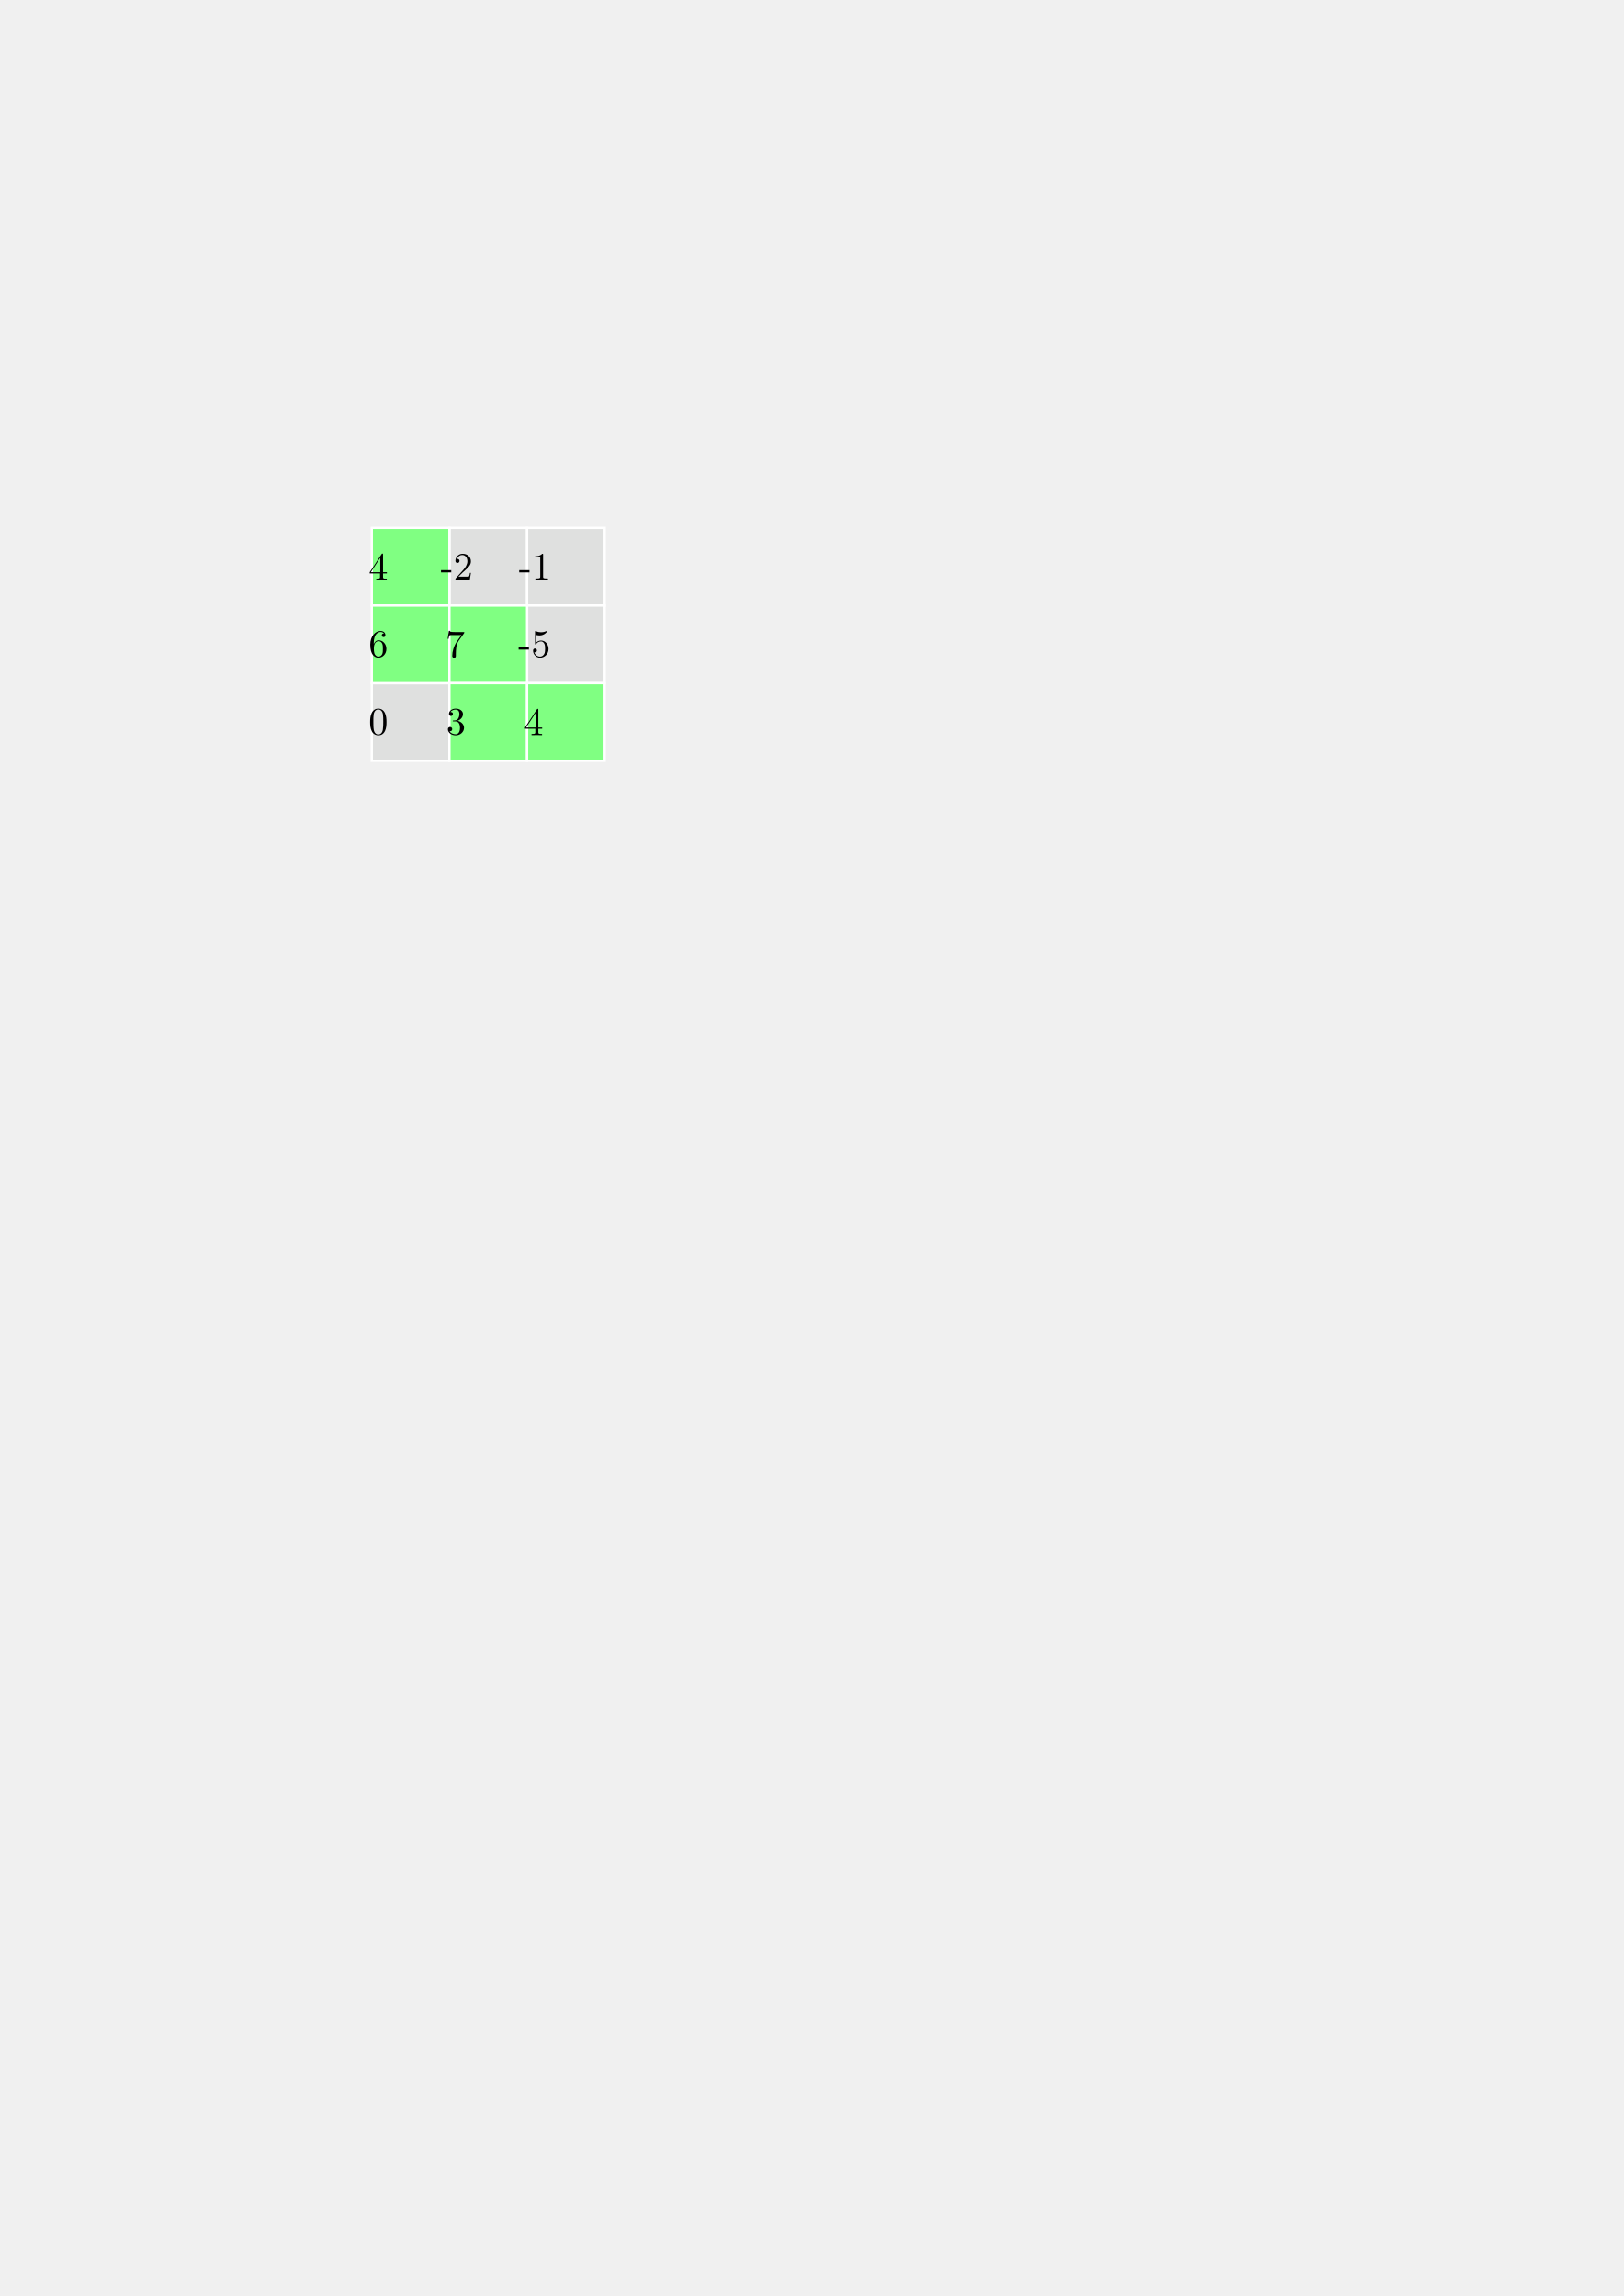
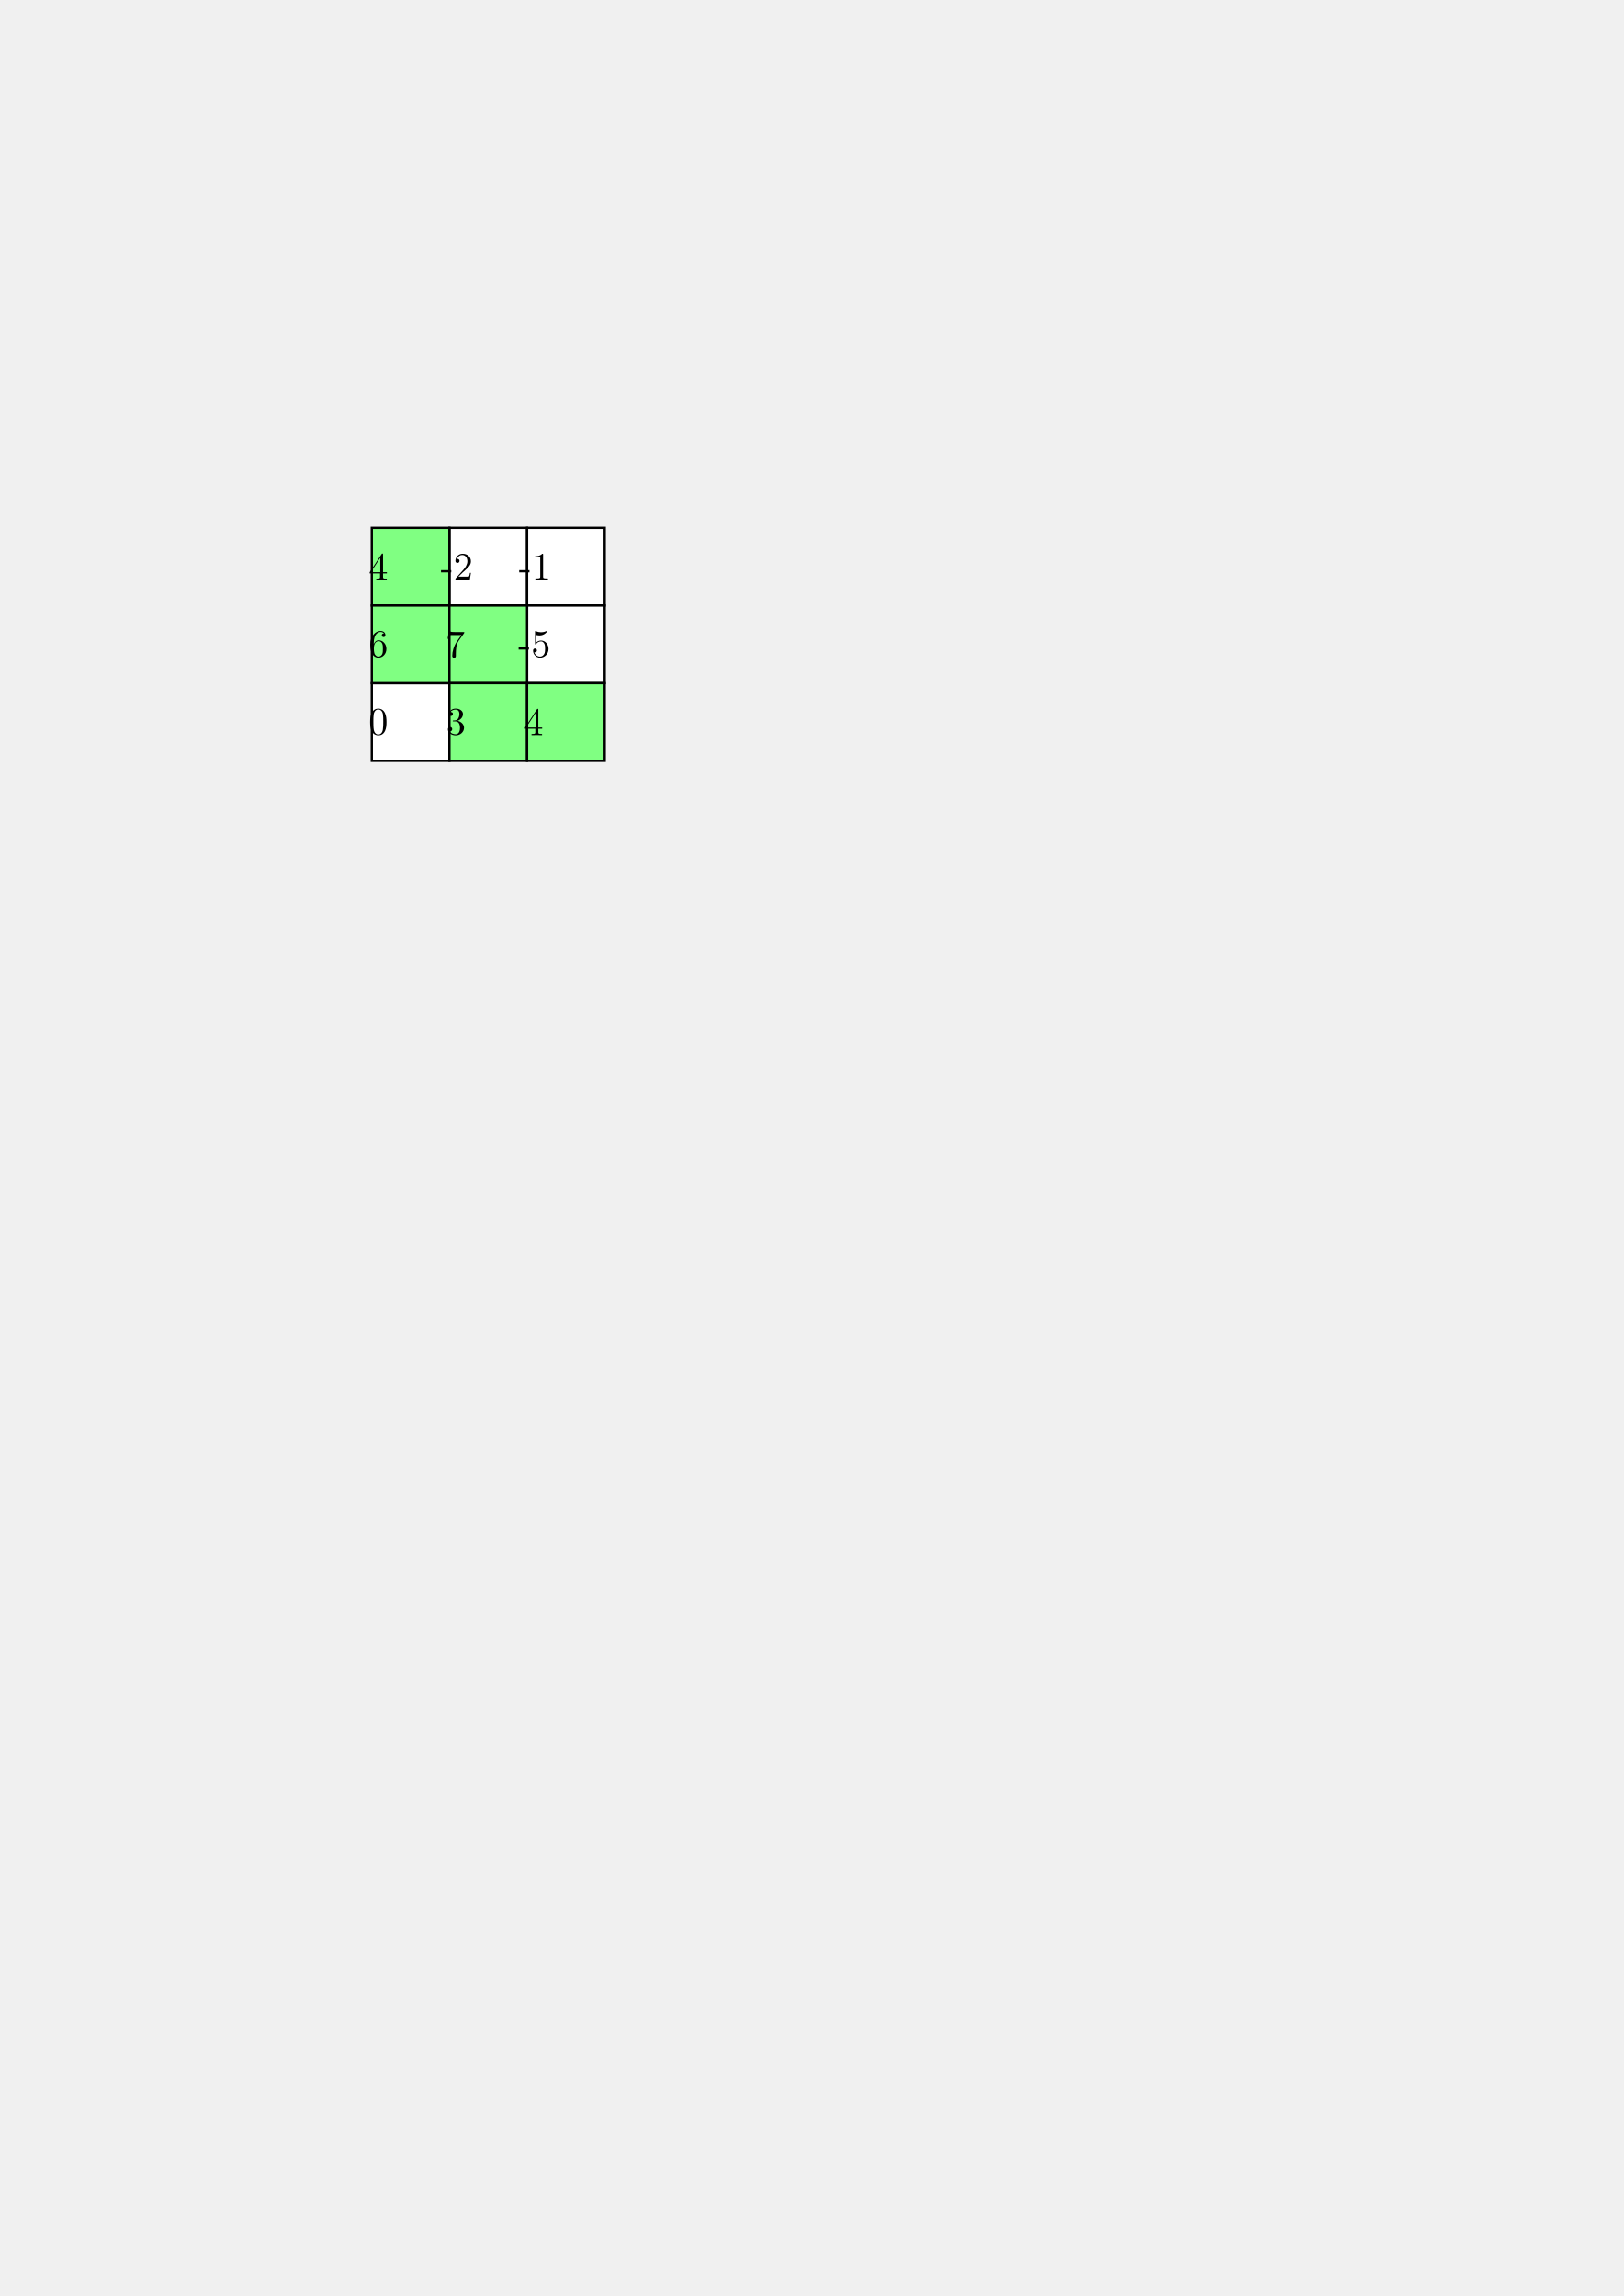
<svg xmlns="http://www.w3.org/2000/svg" width="210mm" height="297mm" viewBox="0 0 744.094 1052.362" id="svg2" version="1.1">
  <defs id="defs4" />
  <g id="layer1">
-     <rect y="241.962" x="205.954" height="35.581" width="35.581" id="rect4179" style="fill:#dfe0df;fill-opacity:1;stroke:#ffffff;stroke-width:1.046;stroke-linecap:butt;stroke-miterlimit:4;stroke-dasharray:none;stroke-opacity:1" />
-     <rect style="fill:#dfe0df;fill-opacity:1;stroke:#ffffff;stroke-width:1.046;stroke-linecap:butt;stroke-miterlimit:4;stroke-dasharray:none;stroke-opacity:1" id="rect4181" width="35.581" height="35.581" x="241.534" y="241.962" />
-     <rect y="277.542" x="241.534" height="35.581" width="35.581" id="rect4187" style="fill:#dfe0df;fill-opacity:1;stroke:#ffffff;stroke-width:1.046;stroke-linecap:butt;stroke-miterlimit:4;stroke-dasharray:none;stroke-opacity:1" />
-     <rect style="fill:#dfe0df;fill-opacity:1;stroke:#ffffff;stroke-width:1.046;stroke-linecap:butt;stroke-miterlimit:4;stroke-dasharray:none;stroke-opacity:1" id="rect4189" width="35.581" height="35.581" x="170.373" y="313.123" />
-     <g id="g4674">
-       <rect y="241.962" x="170.373" height="35.581" width="35.581" id="rect4175" style="fill:#80ff82;fill-opacity:1;stroke:#ffffff;stroke-width:1.046;stroke-linecap:butt;stroke-miterlimit:4;stroke-dasharray:none;stroke-opacity:1" />
-       <rect style="fill:#80ff82;fill-opacity:1;stroke:#ffffff;stroke-width:1.046;stroke-linecap:butt;stroke-miterlimit:4;stroke-dasharray:none;stroke-opacity:1" id="rect4183" width="35.581" height="35.581" x="170.373" y="277.542" />
-       <rect y="277.542" x="205.954" height="35.581" width="35.581" id="rect4185" style="fill:#80ff82;fill-opacity:1;stroke:#ffffff;stroke-width:1.046;stroke-linecap:butt;stroke-miterlimit:4;stroke-dasharray:none;stroke-opacity:1" />
-       <rect style="fill:#80ff82;fill-opacity:1;stroke:#ffffff;stroke-width:1.046;stroke-linecap:butt;stroke-miterlimit:4;stroke-dasharray:none;stroke-opacity:1" id="rect4191" width="35.581" height="35.581" x="205.954" y="313.123" />
-       <rect y="313.123" x="241.534" height="35.581" width="35.581" id="rect4193" style="fill:#80ff82;fill-opacity:1;stroke:#ffffff;stroke-width:1.046;stroke-linecap:butt;stroke-miterlimit:4;stroke-dasharray:none;stroke-opacity:1" />
-     </g>
+     <rect y="241.962" x="205.954" height="35.581" width="35.581" id="rect4179" style="fill:#ffffff;fill-opacity:1;stroke:#000000;stroke-width:1.046;stroke-linecap:butt;stroke-miterlimit:4;stroke-dasharray:none;stroke-opacity:1" />
+     <rect style="fill:#ffffff;fill-opacity:1;stroke:#000000;stroke-width:1.046;stroke-linecap:butt;stroke-miterlimit:4;stroke-dasharray:none;stroke-opacity:1" id="rect4181" width="35.581" height="35.581" x="241.534" y="241.962" />
+     <rect y="277.542" x="241.534" height="35.581" width="35.581" id="rect4187" style="fill:#ffffff;fill-opacity:1;stroke:#000000;stroke-width:1.046;stroke-linecap:butt;stroke-miterlimit:4;stroke-dasharray:none;stroke-opacity:1" />
+     <rect style="fill:#ffffff;fill-opacity:1;stroke:#000000;stroke-width:1.046;stroke-linecap:butt;stroke-miterlimit:4;stroke-dasharray:none;stroke-opacity:1" id="rect4189" width="35.581" height="35.581" x="170.373" y="313.123" />
+     <rect style="fill:#80ff82;fill-opacity:1;stroke:#000000;stroke-width:1.046;stroke-linecap:butt;stroke-miterlimit:4;stroke-dasharray:none;stroke-opacity:1" id="rect4175" width="35.581" height="35.581" x="170.373" y="241.962" />
+     <rect y="277.542" x="170.373" height="35.581" width="35.581" id="rect4183" style="fill:#80ff82;fill-opacity:1;stroke:#000000;stroke-width:1.046;stroke-linecap:butt;stroke-miterlimit:4;stroke-dasharray:none;stroke-opacity:1" />
+     <rect style="fill:#80ff82;fill-opacity:1;stroke:#000000;stroke-width:1.046;stroke-linecap:butt;stroke-miterlimit:4;stroke-dasharray:none;stroke-opacity:1" id="rect4185" width="35.581" height="35.581" x="205.954" y="277.542" />
+     <rect y="313.123" x="205.954" height="35.581" width="35.581" id="rect4191" style="fill:#80ff82;fill-opacity:1;stroke:#000000;stroke-width:1.046;stroke-linecap:butt;stroke-miterlimit:4;stroke-dasharray:none;stroke-opacity:1" />
+     <rect style="fill:#80ff82;fill-opacity:1;stroke:#000000;stroke-width:1.046;stroke-linecap:butt;stroke-miterlimit:4;stroke-dasharray:none;stroke-opacity:1" id="rect4193" width="35.581" height="35.581" x="241.534" y="313.123" />
    <text xml:space="preserve" style="font-style:normal;font-variant:normal;font-weight:normal;font-stretch:normal;font-size:17.79px;line-height:125%;font-family:'Latin Modern Roman';-inkscape-font-specification:'Latin Modern Roman, Normal';text-align:center;letter-spacing:0px;word-spacing:0px;writing-mode:lr;text-anchor:middle;fill:#000000;fill-opacity:1;stroke:none;stroke-width:0.89px;stroke-linecap:butt;stroke-linejoin:miter;stroke-opacity:1;" x="188.172" y="265.774" id="text4210">
      <tspan id="tspan4212" x="188.172" y="265.774" style="stroke-width:0.89px;-inkscape-font-specification:'Latin Modern Roman, Normal';font-family:'Latin Modern Roman';font-weight:normal;font-style:normal;font-stretch:normal;font-variant:normal;font-size:17.79px;text-anchor:middle;text-align:center;writing-mode:lr;line-height:125%;stroke:none;">4</tspan>
    </text>
    <text id="text4214" y="265.676" x="224.1" style="font-style:normal;font-variant:normal;font-weight:normal;font-stretch:normal;font-size:17.79px;line-height:125%;font-family:'Latin Modern Roman';-inkscape-font-specification:'Latin Modern Roman, Normal';text-align:center;letter-spacing:0px;word-spacing:0px;writing-mode:lr-tb;text-anchor:middle;fill:#000000;fill-opacity:1;stroke:none;stroke-width:0.89px;stroke-linecap:butt;stroke-linejoin:miter;stroke-opacity:1;" xml:space="preserve">
      <tspan id="tspan4246" x="224.1" y="265.676" style="stroke-width:0.89px;stroke:none;">-2</tspan>
    </text>
    <text xml:space="preserve" style="font-style:normal;font-variant:normal;font-weight:normal;font-stretch:normal;font-size:17.79px;line-height:125%;font-family:'Latin Modern Roman';-inkscape-font-specification:'Latin Modern Roman, Normal';text-align:center;letter-spacing:0px;word-spacing:0px;writing-mode:lr-tb;text-anchor:middle;fill:#000000;fill-opacity:1;stroke:none;stroke-width:0.89px;stroke-linecap:butt;stroke-linejoin:miter;stroke-opacity:1;" x="259.947" y="265.676" id="text4218">
      <tspan id="tspan4248" x="259.947" y="265.676" style="stroke-width:0.89px;stroke:none;">-1</tspan>
    </text>
    <text id="text4222" y="301.061" x="188.172" style="font-style:normal;font-variant:normal;font-weight:normal;font-stretch:normal;font-size:17.79px;line-height:125%;font-family:'Latin Modern Roman';-inkscape-font-specification:'Latin Modern Roman, Normal';text-align:center;letter-spacing:0px;word-spacing:0px;writing-mode:lr-tb;text-anchor:middle;fill:#000000;fill-opacity:1;stroke:none;stroke-width:0.89px;stroke-linecap:butt;stroke-linejoin:miter;stroke-opacity:1;" xml:space="preserve">
      <tspan id="tspan4250" x="188.172" y="301.061" style="stroke-width:0.89px;stroke:none;">6</tspan>
    </text>
    <text xml:space="preserve" style="font-style:normal;font-variant:normal;font-weight:normal;font-stretch:normal;font-size:17.79px;line-height:125%;font-family:'Latin Modern Roman';-inkscape-font-specification:'Latin Modern Roman, Normal';text-align:center;letter-spacing:0px;word-spacing:0px;writing-mode:lr-tb;text-anchor:middle;fill:#000000;fill-opacity:1;stroke:none;stroke-width:0.89px;stroke-linecap:butt;stroke-linejoin:miter;stroke-opacity:1;" x="223.379" y="301.15" id="text4226">
      <tspan id="tspan4252" x="223.379" y="301.15" style="stroke-width:0.89px;stroke:none;">7</tspan>
    </text>
    <text id="text4230" y="301.061" x="259.68" style="font-style:normal;font-variant:normal;font-weight:normal;font-stretch:normal;font-size:17.79px;line-height:125%;font-family:'Latin Modern Roman';-inkscape-font-specification:'Latin Modern Roman, Normal';text-align:center;letter-spacing:0px;word-spacing:0px;writing-mode:lr-tb;text-anchor:middle;fill:#000000;fill-opacity:1;stroke:none;stroke-width:0.89px;stroke-linecap:butt;stroke-linejoin:miter;stroke-opacity:1;" xml:space="preserve">
      <tspan id="tspan4258" x="259.68" y="301.061" style="stroke-width:0.89px;stroke:none;">-5</tspan>
    </text>
    <text xml:space="preserve" style="font-style:normal;font-variant:normal;font-weight:normal;font-stretch:normal;font-size:17.79px;line-height:125%;font-family:'Latin Modern Roman';-inkscape-font-specification:'Latin Modern Roman, Normal';text-align:center;letter-spacing:0px;word-spacing:0px;writing-mode:lr-tb;text-anchor:middle;fill:#000000;fill-opacity:1;stroke:none;stroke-width:0.89px;stroke-linecap:butt;stroke-linejoin:miter;stroke-opacity:1;" x="188.172" y="336.642" id="text4234">
      <tspan id="tspan4256" x="188.172" y="336.642" style="stroke-width:0.89px;stroke:none;">0</tspan>
    </text>
    <text id="text4238" y="336.642" x="223.753" style="font-style:normal;font-variant:normal;font-weight:normal;font-stretch:normal;font-size:17.79px;line-height:125%;font-family:'Latin Modern Roman';-inkscape-font-specification:'Latin Modern Roman, Normal';text-align:center;letter-spacing:0px;word-spacing:0px;writing-mode:lr-tb;text-anchor:middle;fill:#000000;fill-opacity:1;stroke:none;stroke-width:0.89px;stroke-linecap:butt;stroke-linejoin:miter;stroke-opacity:1;" xml:space="preserve">
      <tspan id="tspan4254" x="223.753" y="336.642" style="stroke-width:0.89px;stroke:none;">3</tspan>
    </text>
    <text xml:space="preserve" style="font-style:normal;font-variant:normal;font-weight:normal;font-stretch:normal;font-size:17.79px;line-height:125%;font-family:'Latin Modern Roman';-inkscape-font-specification:'Latin Modern Roman, Normal';text-align:center;letter-spacing:0px;word-spacing:0px;writing-mode:lr-tb;text-anchor:middle;fill:#000000;fill-opacity:1;stroke:none;stroke-width:0.89px;stroke-linecap:butt;stroke-linejoin:miter;stroke-opacity:1;" x="259.333" y="336.935" id="text4242">
      <tspan id="tspan4244" x="259.333" y="336.935" style="stroke-width:0.89px;stroke:none;">4</tspan>
    </text>
  </g>
</svg>
